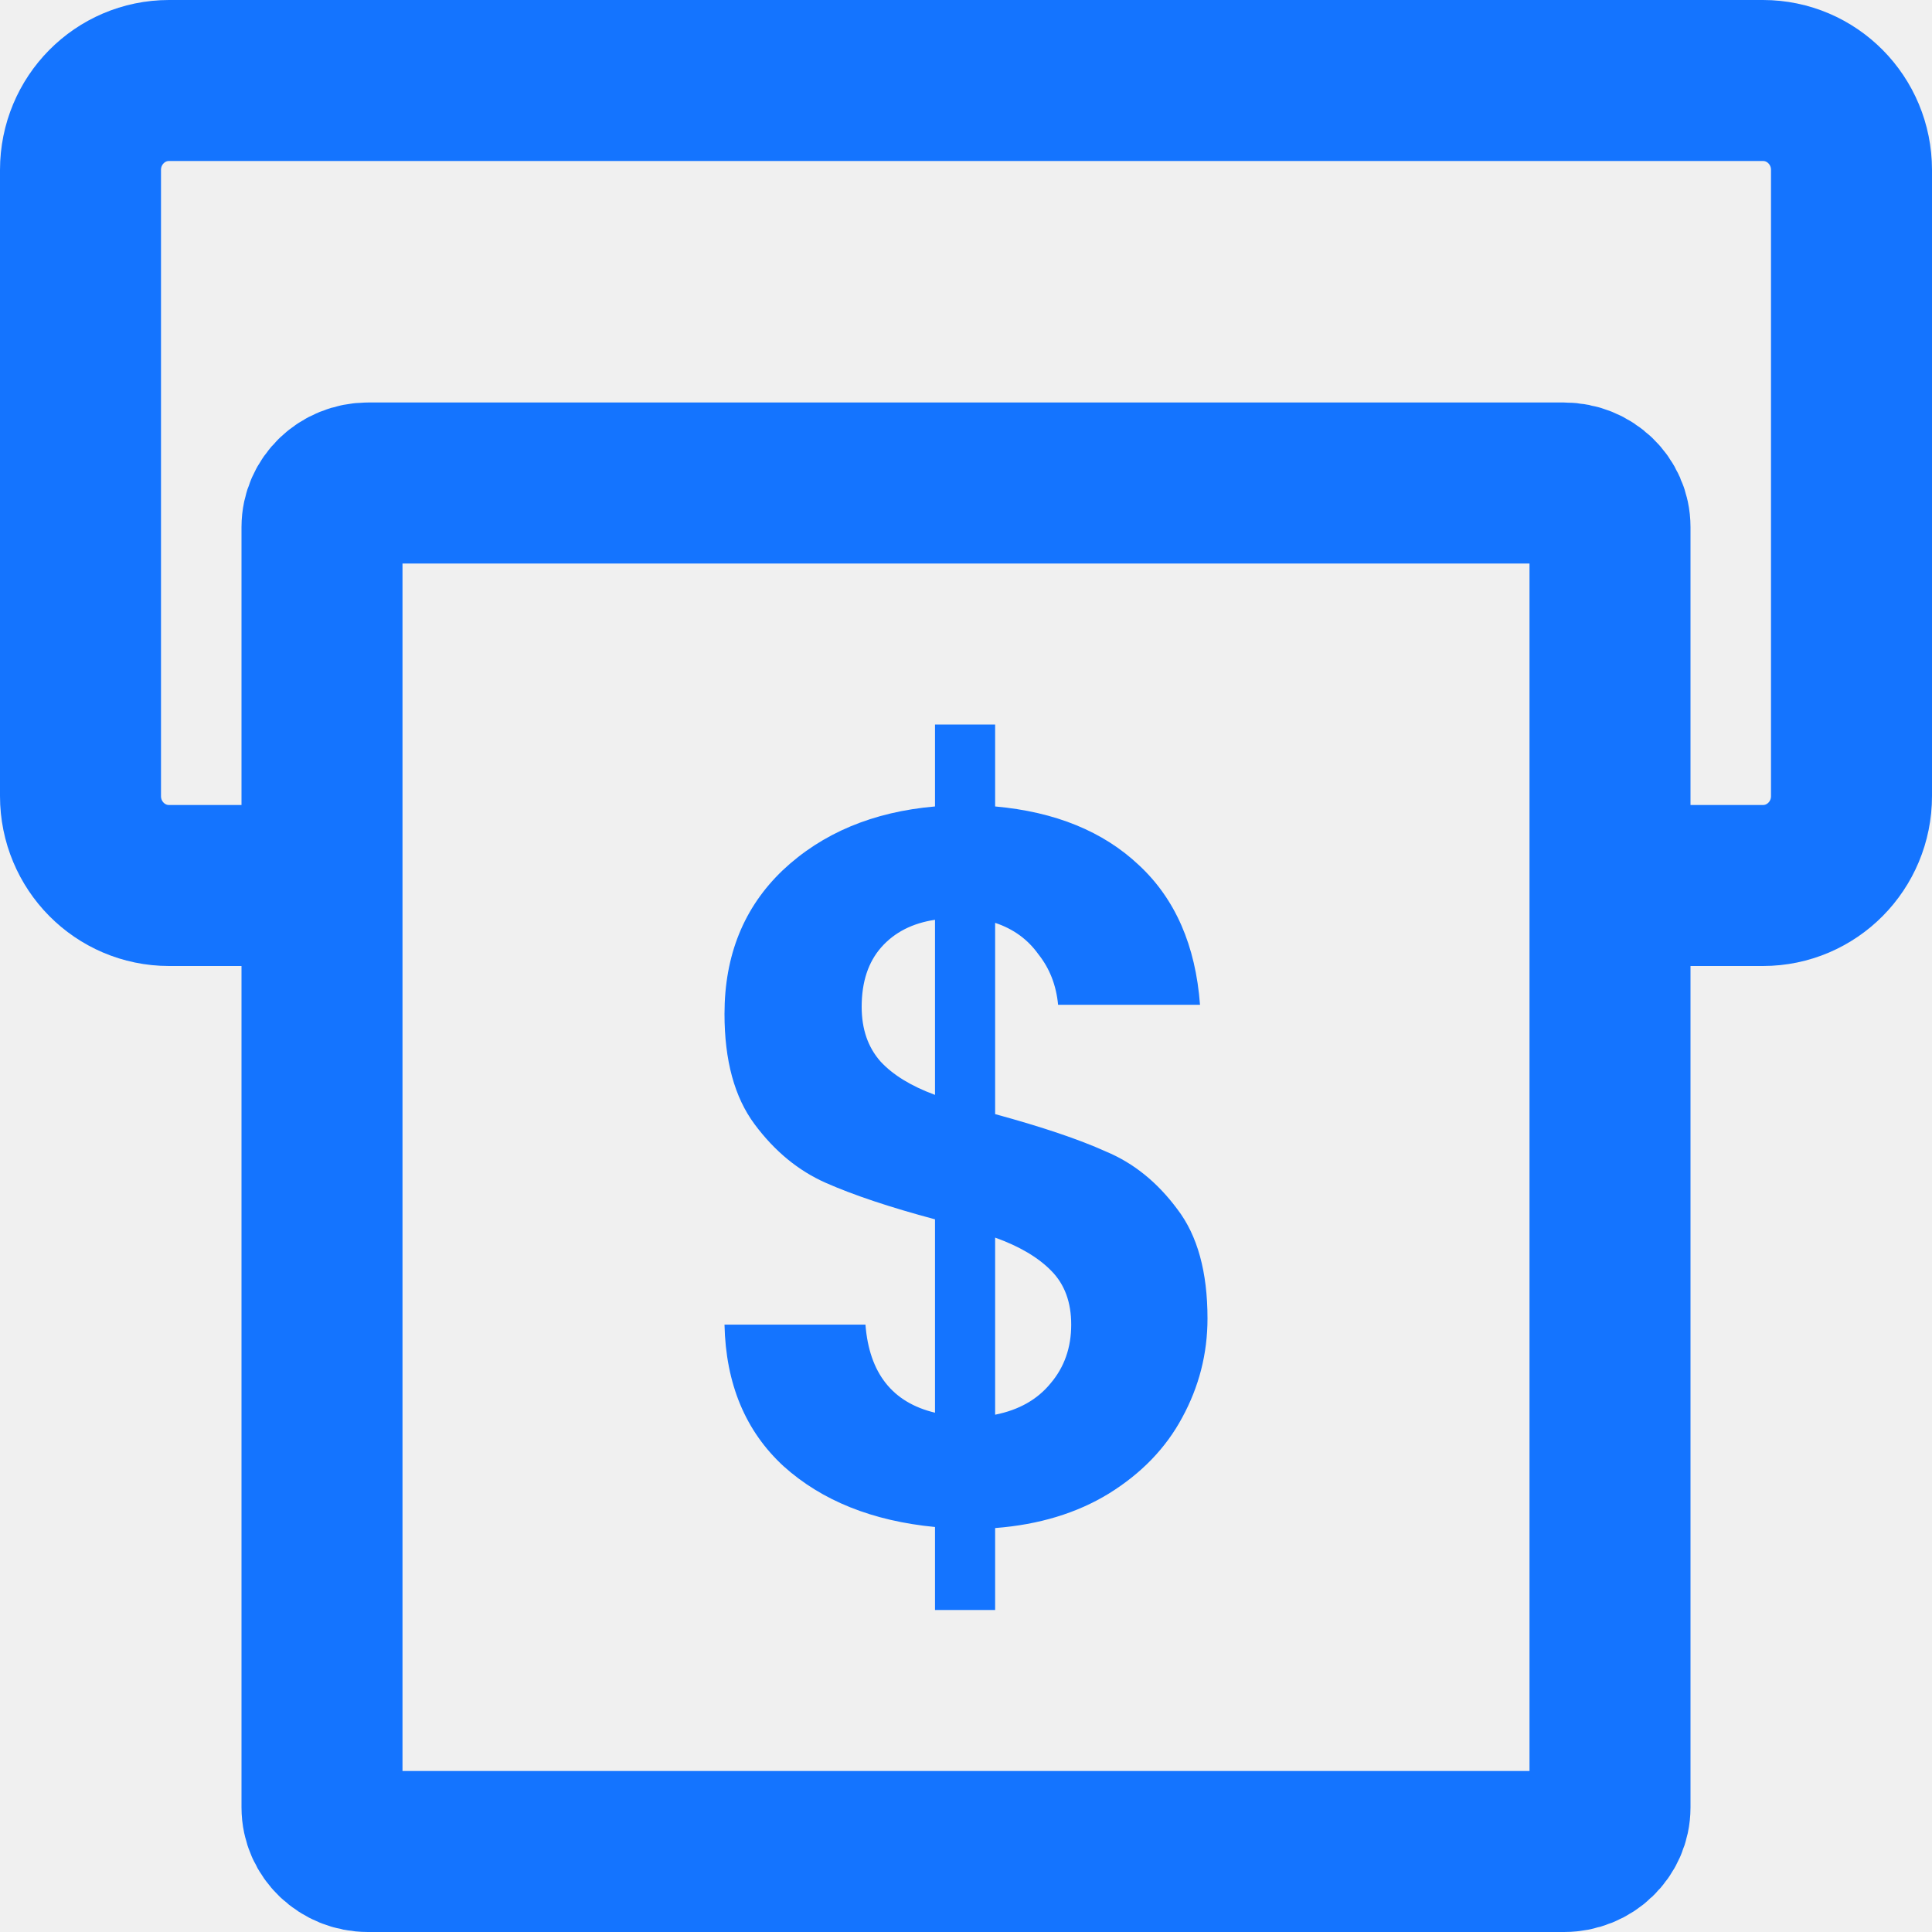
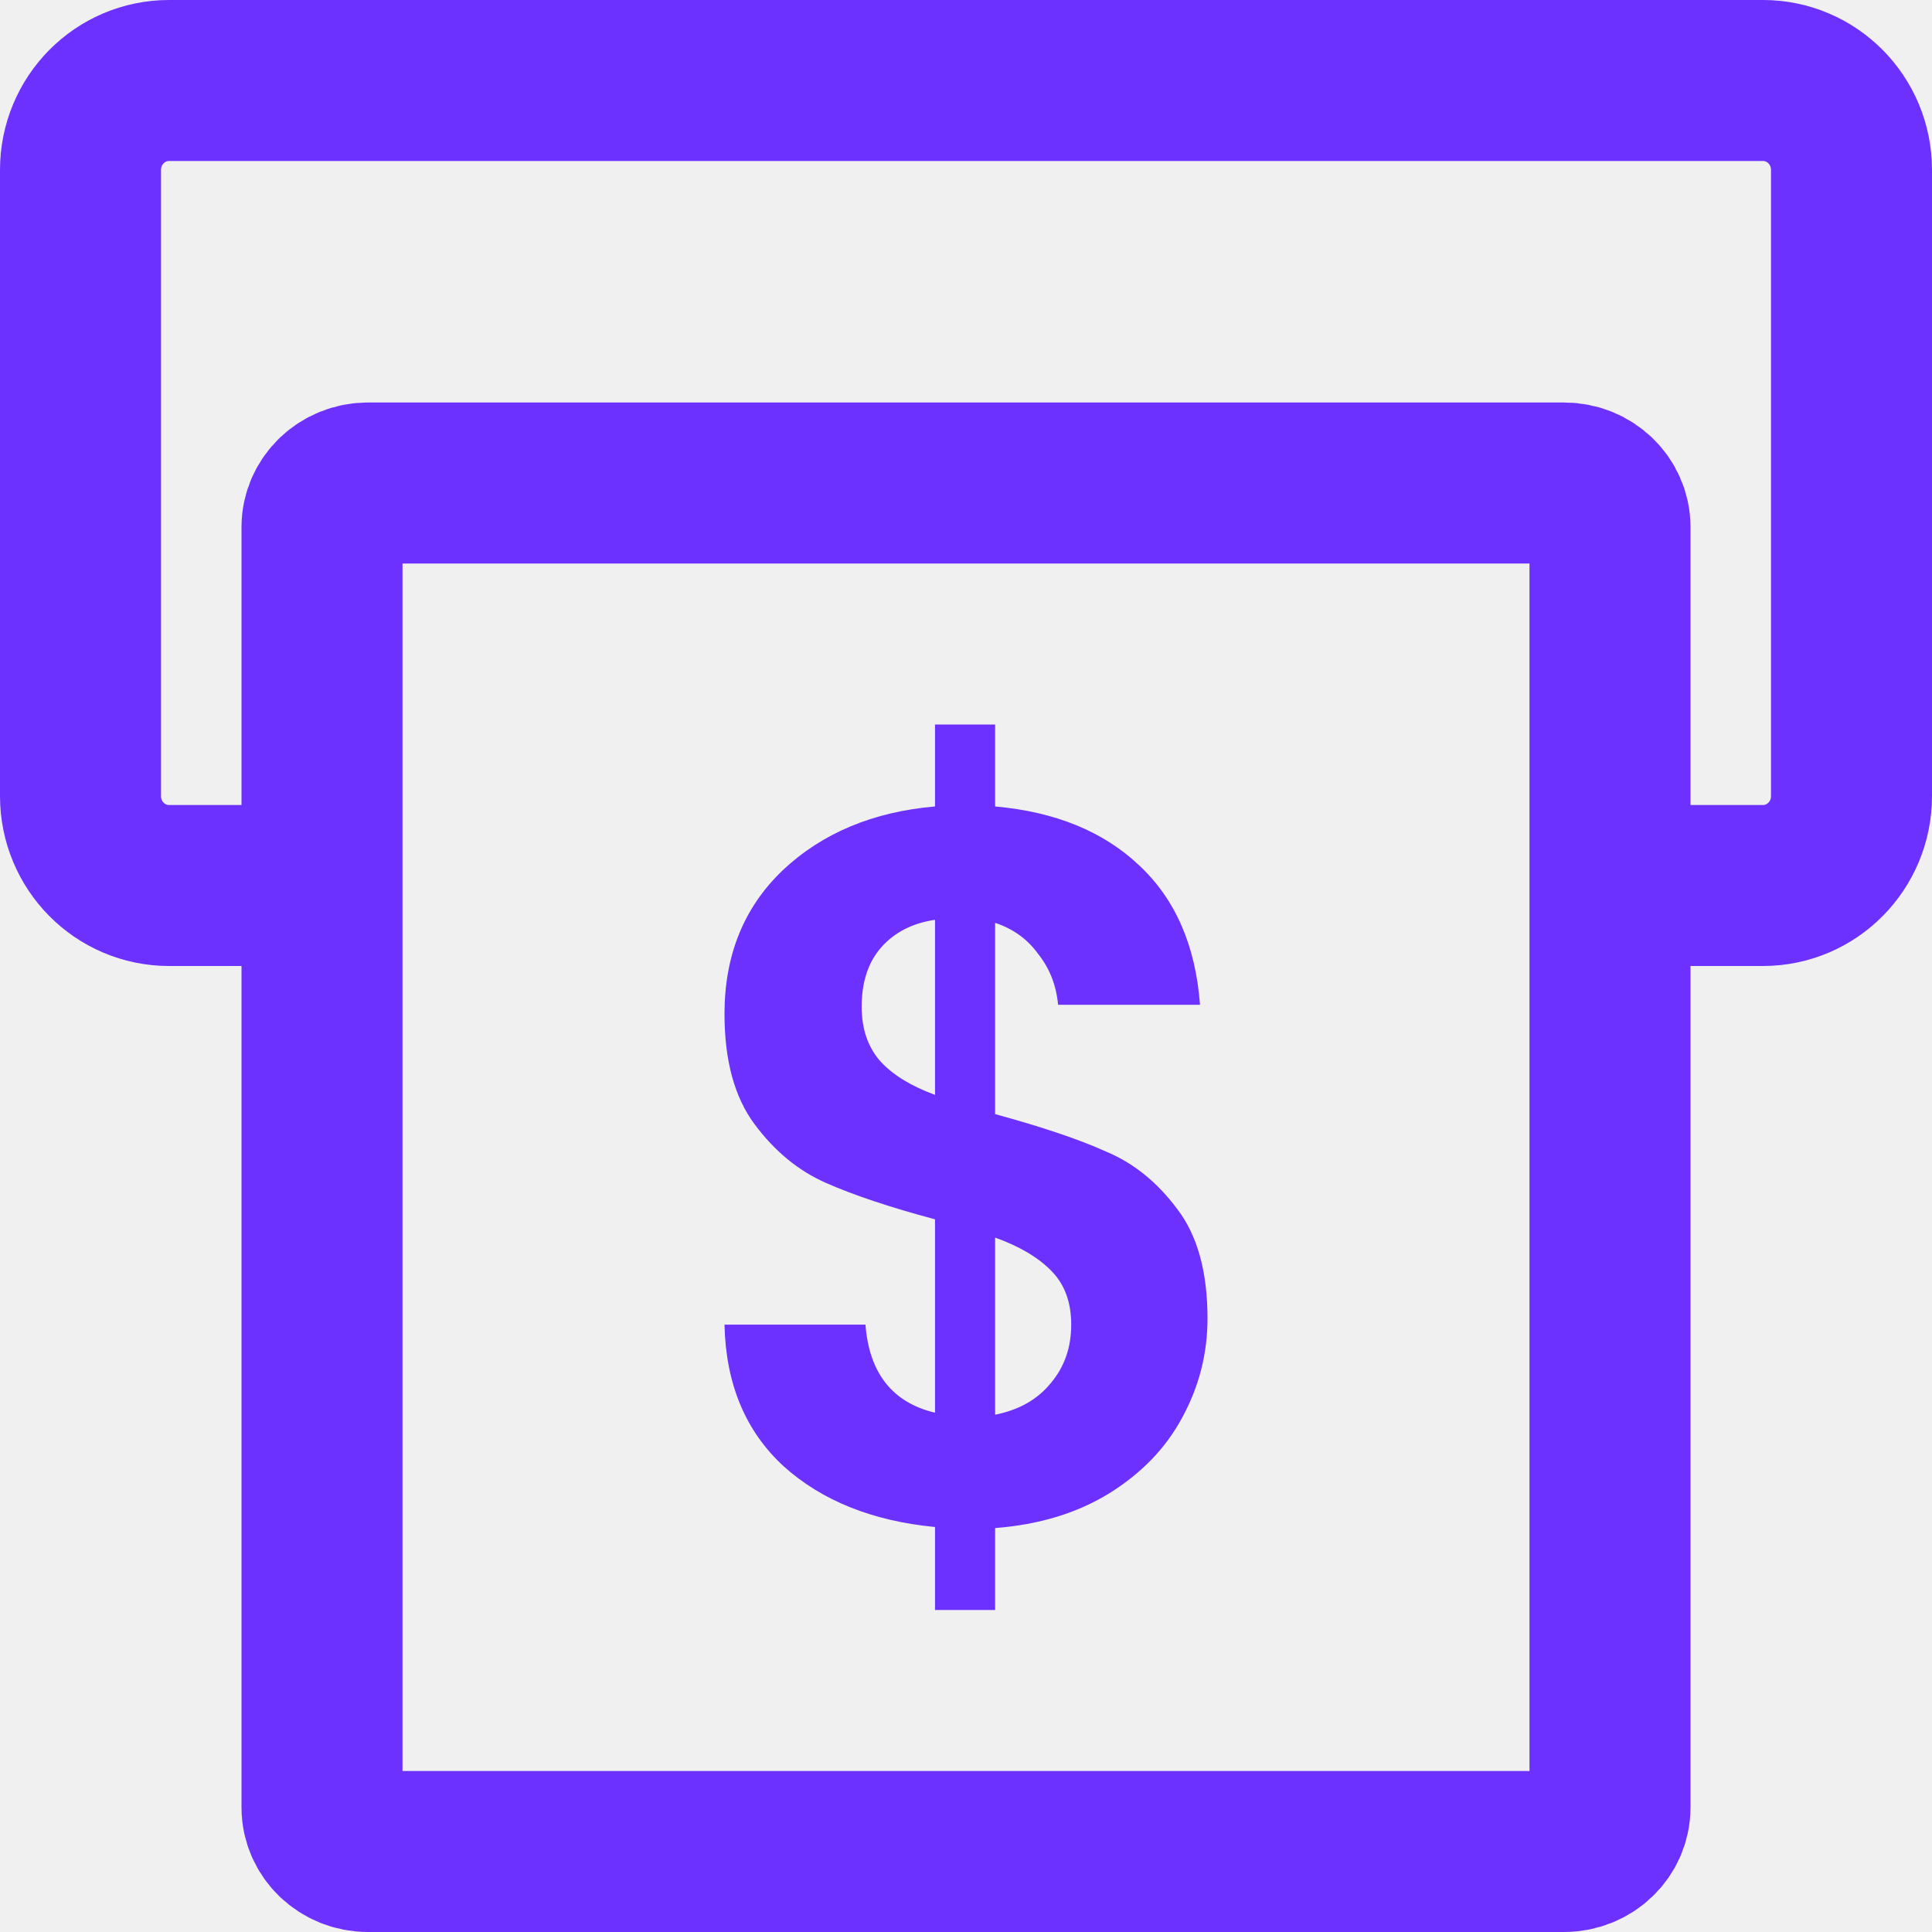
<svg xmlns="http://www.w3.org/2000/svg" width="24" height="24" viewBox="0 0 24 24" fill="none">
  <g clip-path="url(#clip0_1071_25635)">
-     <path d="M4.461 11H2.1C1.492 11 1 10.503 1 9.889V2.111C1 1.497 1.492 1 2.1 1H21.9C22.508 1 23 1.497 23 2.111V9.889C23 10.503 22.508 11 21.9 11H19.821" stroke=" #1474ff " stroke-width="2" />
-     <path d="M19.429 6H4.571C4.256 6 4 6.246 4 6.548V22.452C4 22.755 4.256 23 4.571 23H19.429C19.744 23 20 22.755 20 22.452V6.548C20 6.246 19.744 6 19.429 6Z" stroke=" #1474ff " stroke-width="2" />
-     <path d="M15 16.379C15 16.815 14.895 17.226 14.685 17.611C14.482 17.989 14.179 18.303 13.774 18.554C13.377 18.797 12.907 18.94 12.362 18.982V20H11.615V18.969C10.837 18.894 10.21 18.642 9.735 18.215C9.261 17.779 9.016 17.192 9 16.455H10.751C10.798 17.058 11.086 17.423 11.615 17.549V15.147C11.055 14.997 10.603 14.846 10.261 14.695C9.918 14.544 9.623 14.301 9.374 13.966C9.124 13.63 9 13.174 9 12.595C9 11.866 9.241 11.271 9.724 10.81C10.214 10.349 10.844 10.085 11.615 10.018V9H12.362V10.018C13.109 10.085 13.704 10.328 14.148 10.747C14.599 11.166 14.852 11.745 14.907 12.482H13.144C13.121 12.239 13.039 12.03 12.899 11.854C12.767 11.669 12.588 11.539 12.362 11.464V13.84C12.945 13.999 13.405 14.154 13.739 14.305C14.082 14.448 14.377 14.686 14.626 15.022C14.876 15.349 15 15.801 15 16.379ZM10.704 12.507C10.704 12.784 10.782 13.01 10.938 13.186C11.093 13.354 11.319 13.492 11.615 13.601V11.426C11.335 11.468 11.113 11.581 10.949 11.766C10.786 11.95 10.704 12.197 10.704 12.507ZM12.362 17.574C12.658 17.515 12.887 17.385 13.051 17.184C13.222 16.983 13.307 16.74 13.307 16.455C13.307 16.178 13.226 15.956 13.062 15.789C12.899 15.621 12.665 15.483 12.362 15.374V17.574Z" fill=" #1474ff " />
+     <path d="M4.461 11H2.1C1.492 11 1 10.503 1 9.889V2.111C1 1.497 1.492 1 2.1 1H21.9C22.508 1 23 1.497 23 2.111V9.889C23 10.503 22.508 11 21.9 11H19.821" stroke="  #6c31ff " stroke-width="2" />
+     <path d="M19.429 6H4.571C4.256 6 4 6.246 4 6.548V22.452C4 22.755 4.256 23 4.571 23H19.429C19.744 23 20 22.755 20 22.452V6.548C20 6.246 19.744 6 19.429 6Z" stroke="  #6c31ff " stroke-width="2" />
+     <path d="M15 16.379C15 16.815 14.895 17.226 14.685 17.611C14.482 17.989 14.179 18.303 13.774 18.554C13.377 18.797 12.907 18.94 12.362 18.982V20H11.615V18.969C10.837 18.894 10.21 18.642 9.735 18.215C9.261 17.779 9.016 17.192 9 16.455H10.751C10.798 17.058 11.086 17.423 11.615 17.549V15.147C11.055 14.997 10.603 14.846 10.261 14.695C9.918 14.544 9.623 14.301 9.374 13.966C9.124 13.63 9 13.174 9 12.595C9 11.866 9.241 11.271 9.724 10.81C10.214 10.349 10.844 10.085 11.615 10.018V9H12.362V10.018C13.109 10.085 13.704 10.328 14.148 10.747C14.599 11.166 14.852 11.745 14.907 12.482H13.144C13.121 12.239 13.039 12.03 12.899 11.854C12.767 11.669 12.588 11.539 12.362 11.464V13.84C12.945 13.999 13.405 14.154 13.739 14.305C14.082 14.448 14.377 14.686 14.626 15.022C14.876 15.349 15 15.801 15 16.379ZM10.704 12.507C10.704 12.784 10.782 13.01 10.938 13.186C11.093 13.354 11.319 13.492 11.615 13.601V11.426C11.335 11.468 11.113 11.581 10.949 11.766C10.786 11.95 10.704 12.197 10.704 12.507ZM12.362 17.574C12.658 17.515 12.887 17.385 13.051 17.184C13.222 16.983 13.307 16.74 13.307 16.455C13.307 16.178 13.226 15.956 13.062 15.789C12.899 15.621 12.665 15.483 12.362 15.374V17.574Z" fill="  #6c31ff " />
  </g>
  <defs>
    <clipPath id="clip0_1071_25635">
      <rect width="24" height="24" fill="white" />
    </clipPath>
  </defs>
</svg>
